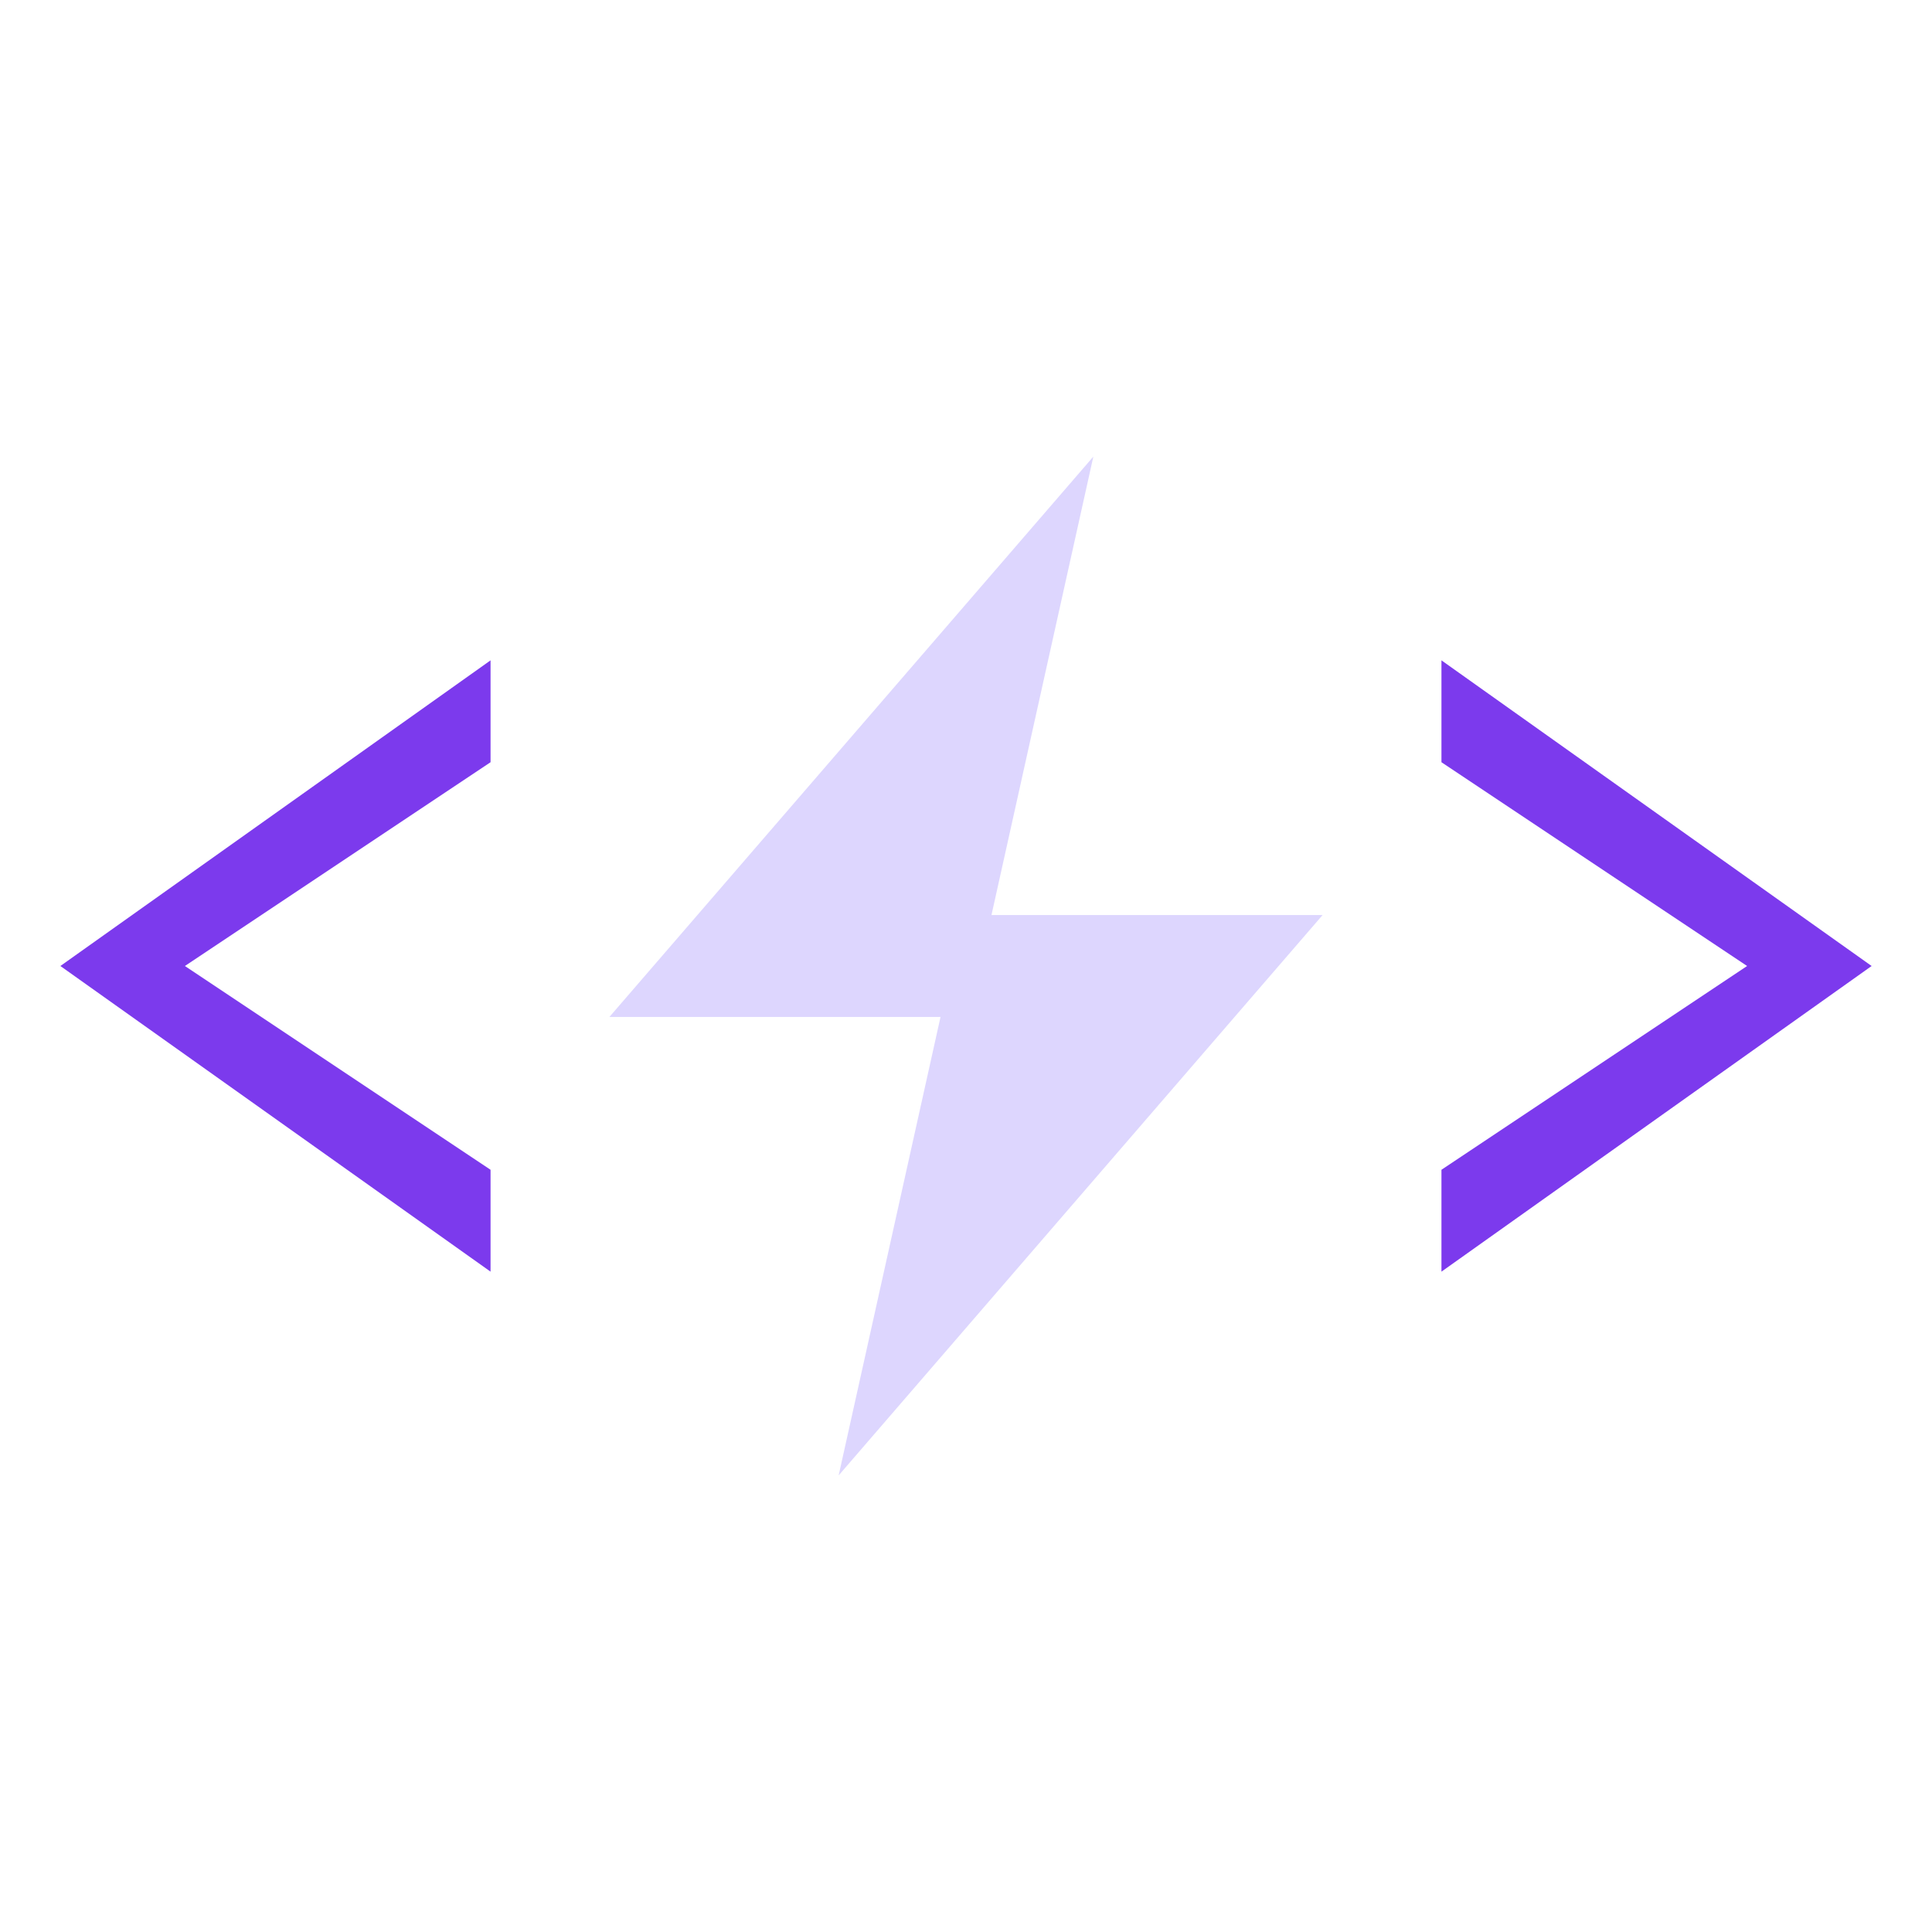
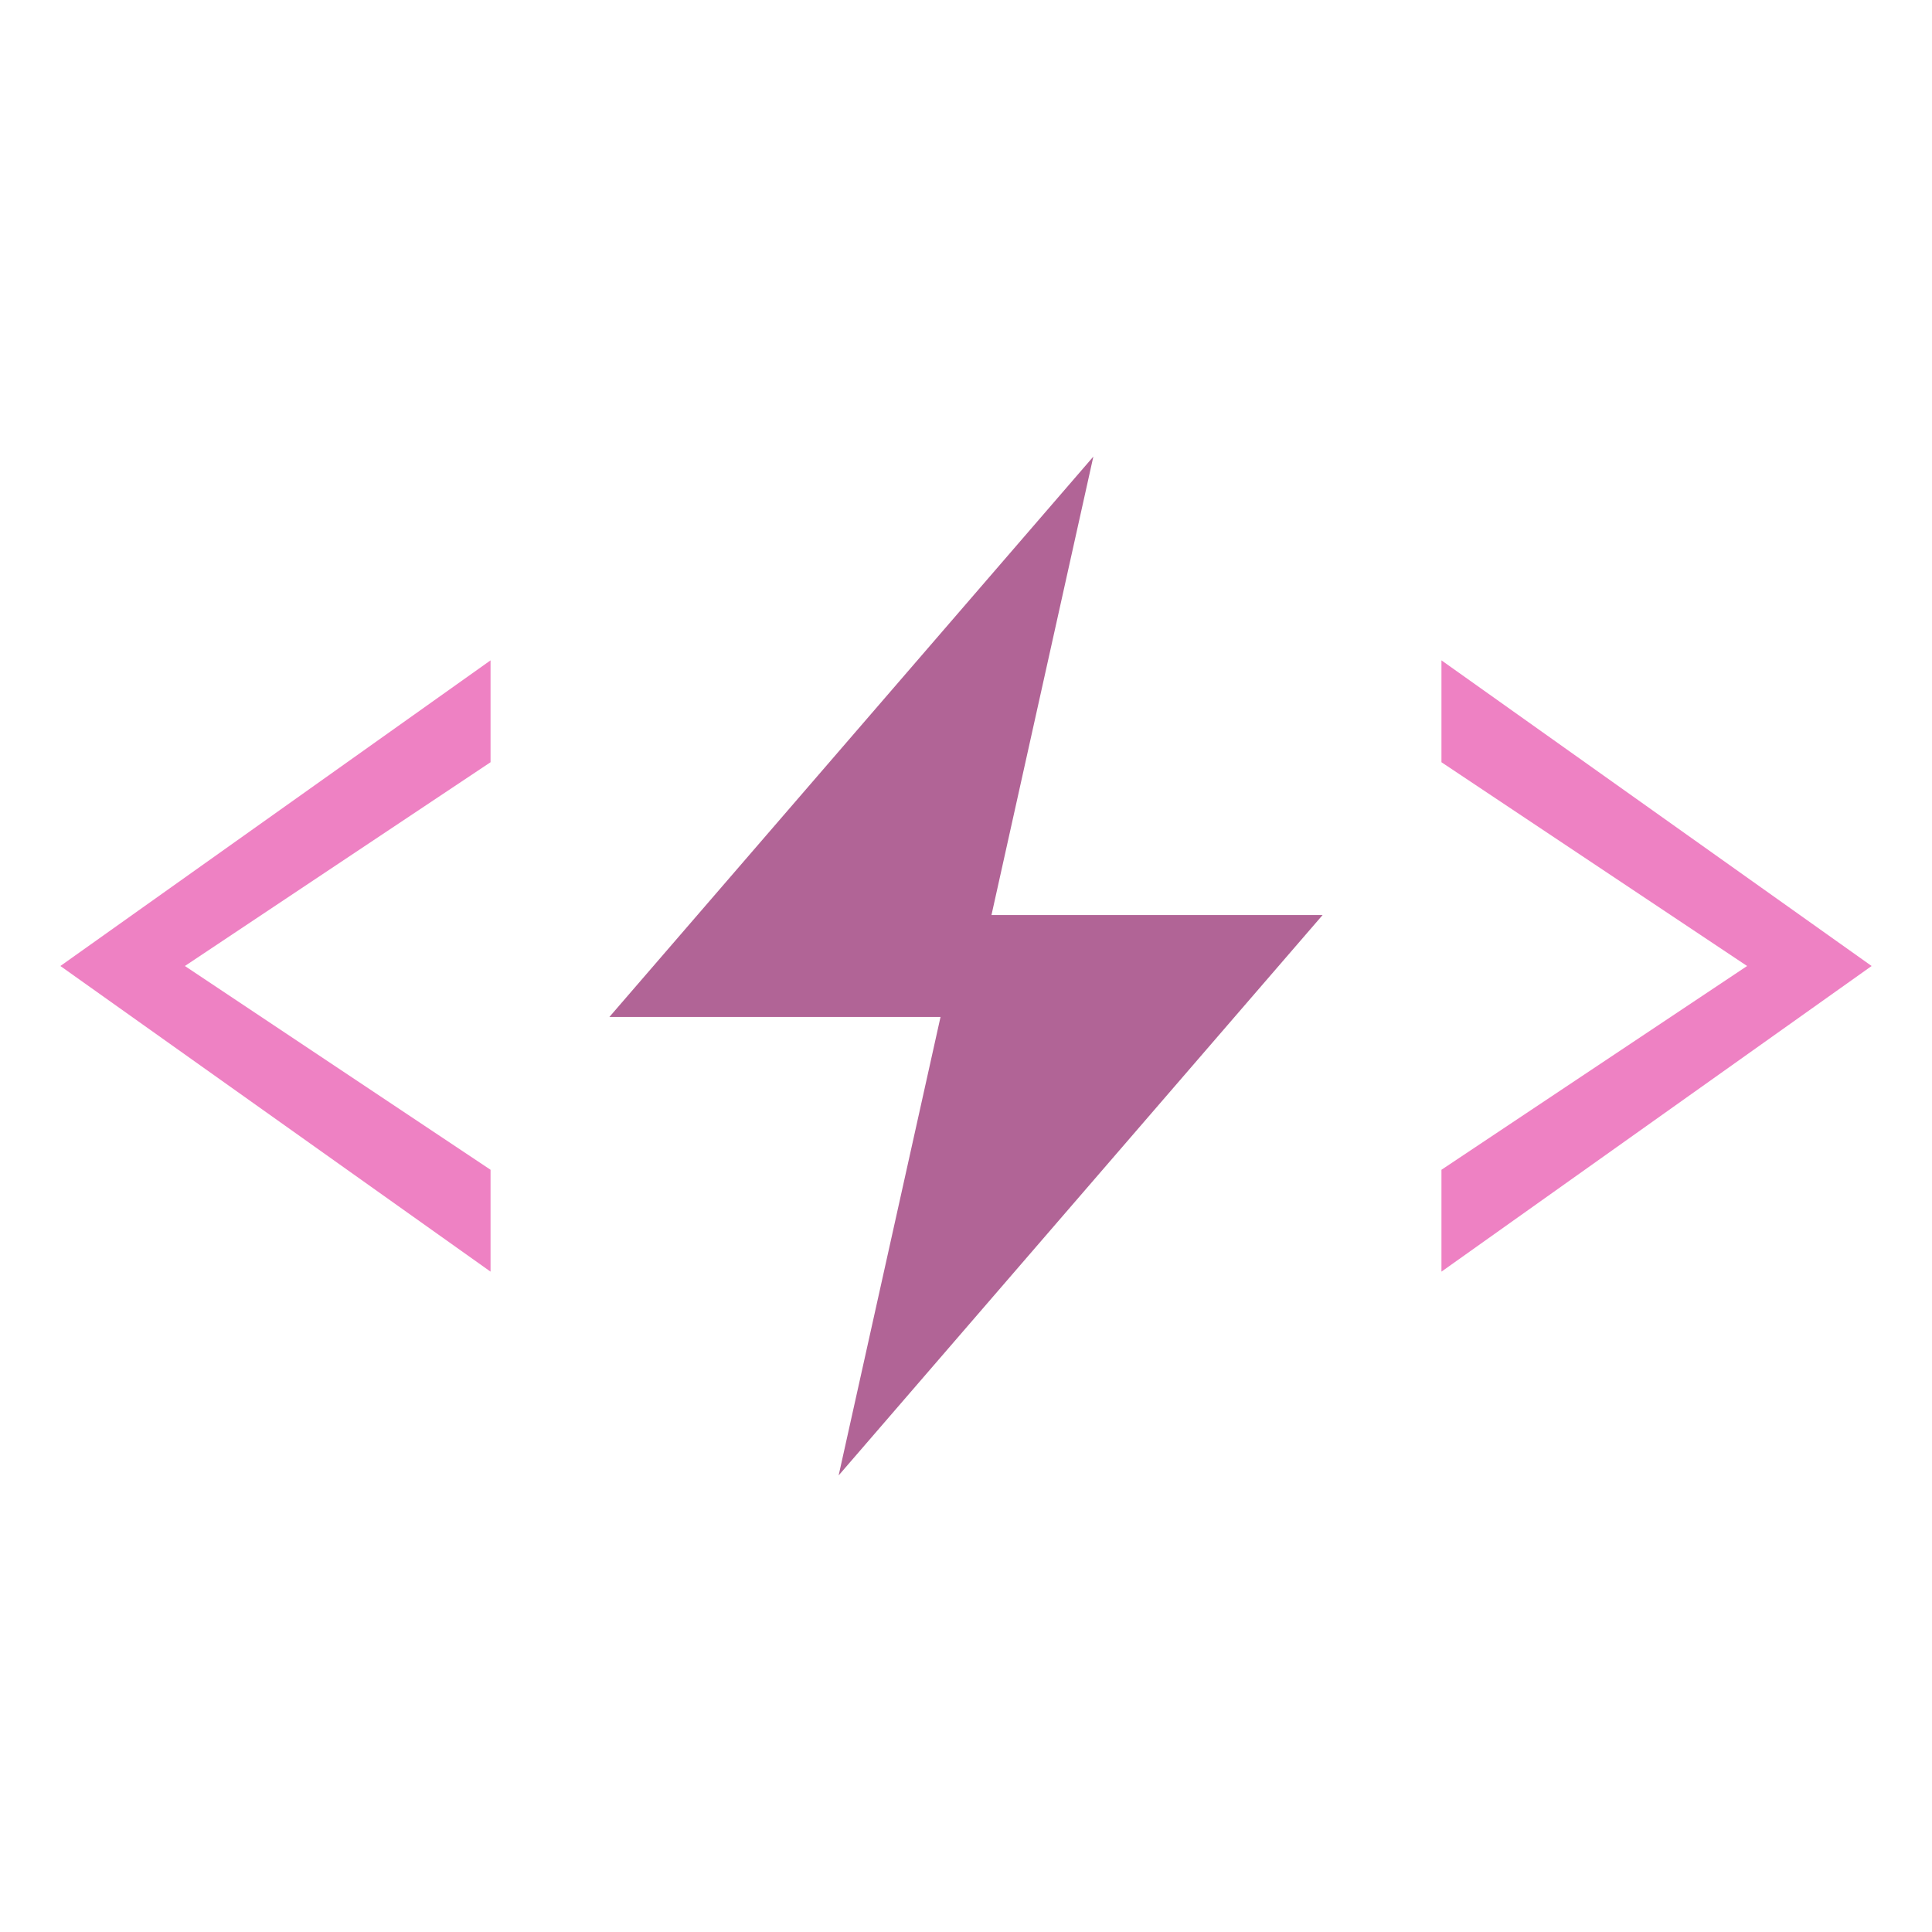
<svg xmlns="http://www.w3.org/2000/svg" width="128" height="128" viewBox="0 0 128 128">
  <g transform="translate(64 64) scale(0.75) translate(-340 -152)">
-     <polygon points="298,125 260,152 298,179 298,170 271,152 298,134" fill="#7c3aed" />
-     <polygon points="382,125 420,152 382,179 382,170 409,152 382,134" fill="#7c3aed" />
-     <path transform="translate(286,98) scale(4.5)" d="M14.5 2L5 13h6.5L9.5 22L19 11h-6.5L14.5 2Z" fill="#ddd6fe" />
+     <polygon points="298,125 260,152 298,179 298,170 271,152 298,134" fill="#ee81c3" />
+     <polygon points="382,125 420,152 382,179 382,170 409,152 382,134" fill="#ee81c3" />
+     <path transform="translate(286,98) scale(4.5)" d="M14.5 2L5 13h6.5L9.5 22L19 11h-6.5L14.5 2Z" fill="#b16496" />
  </g>
</svg>
